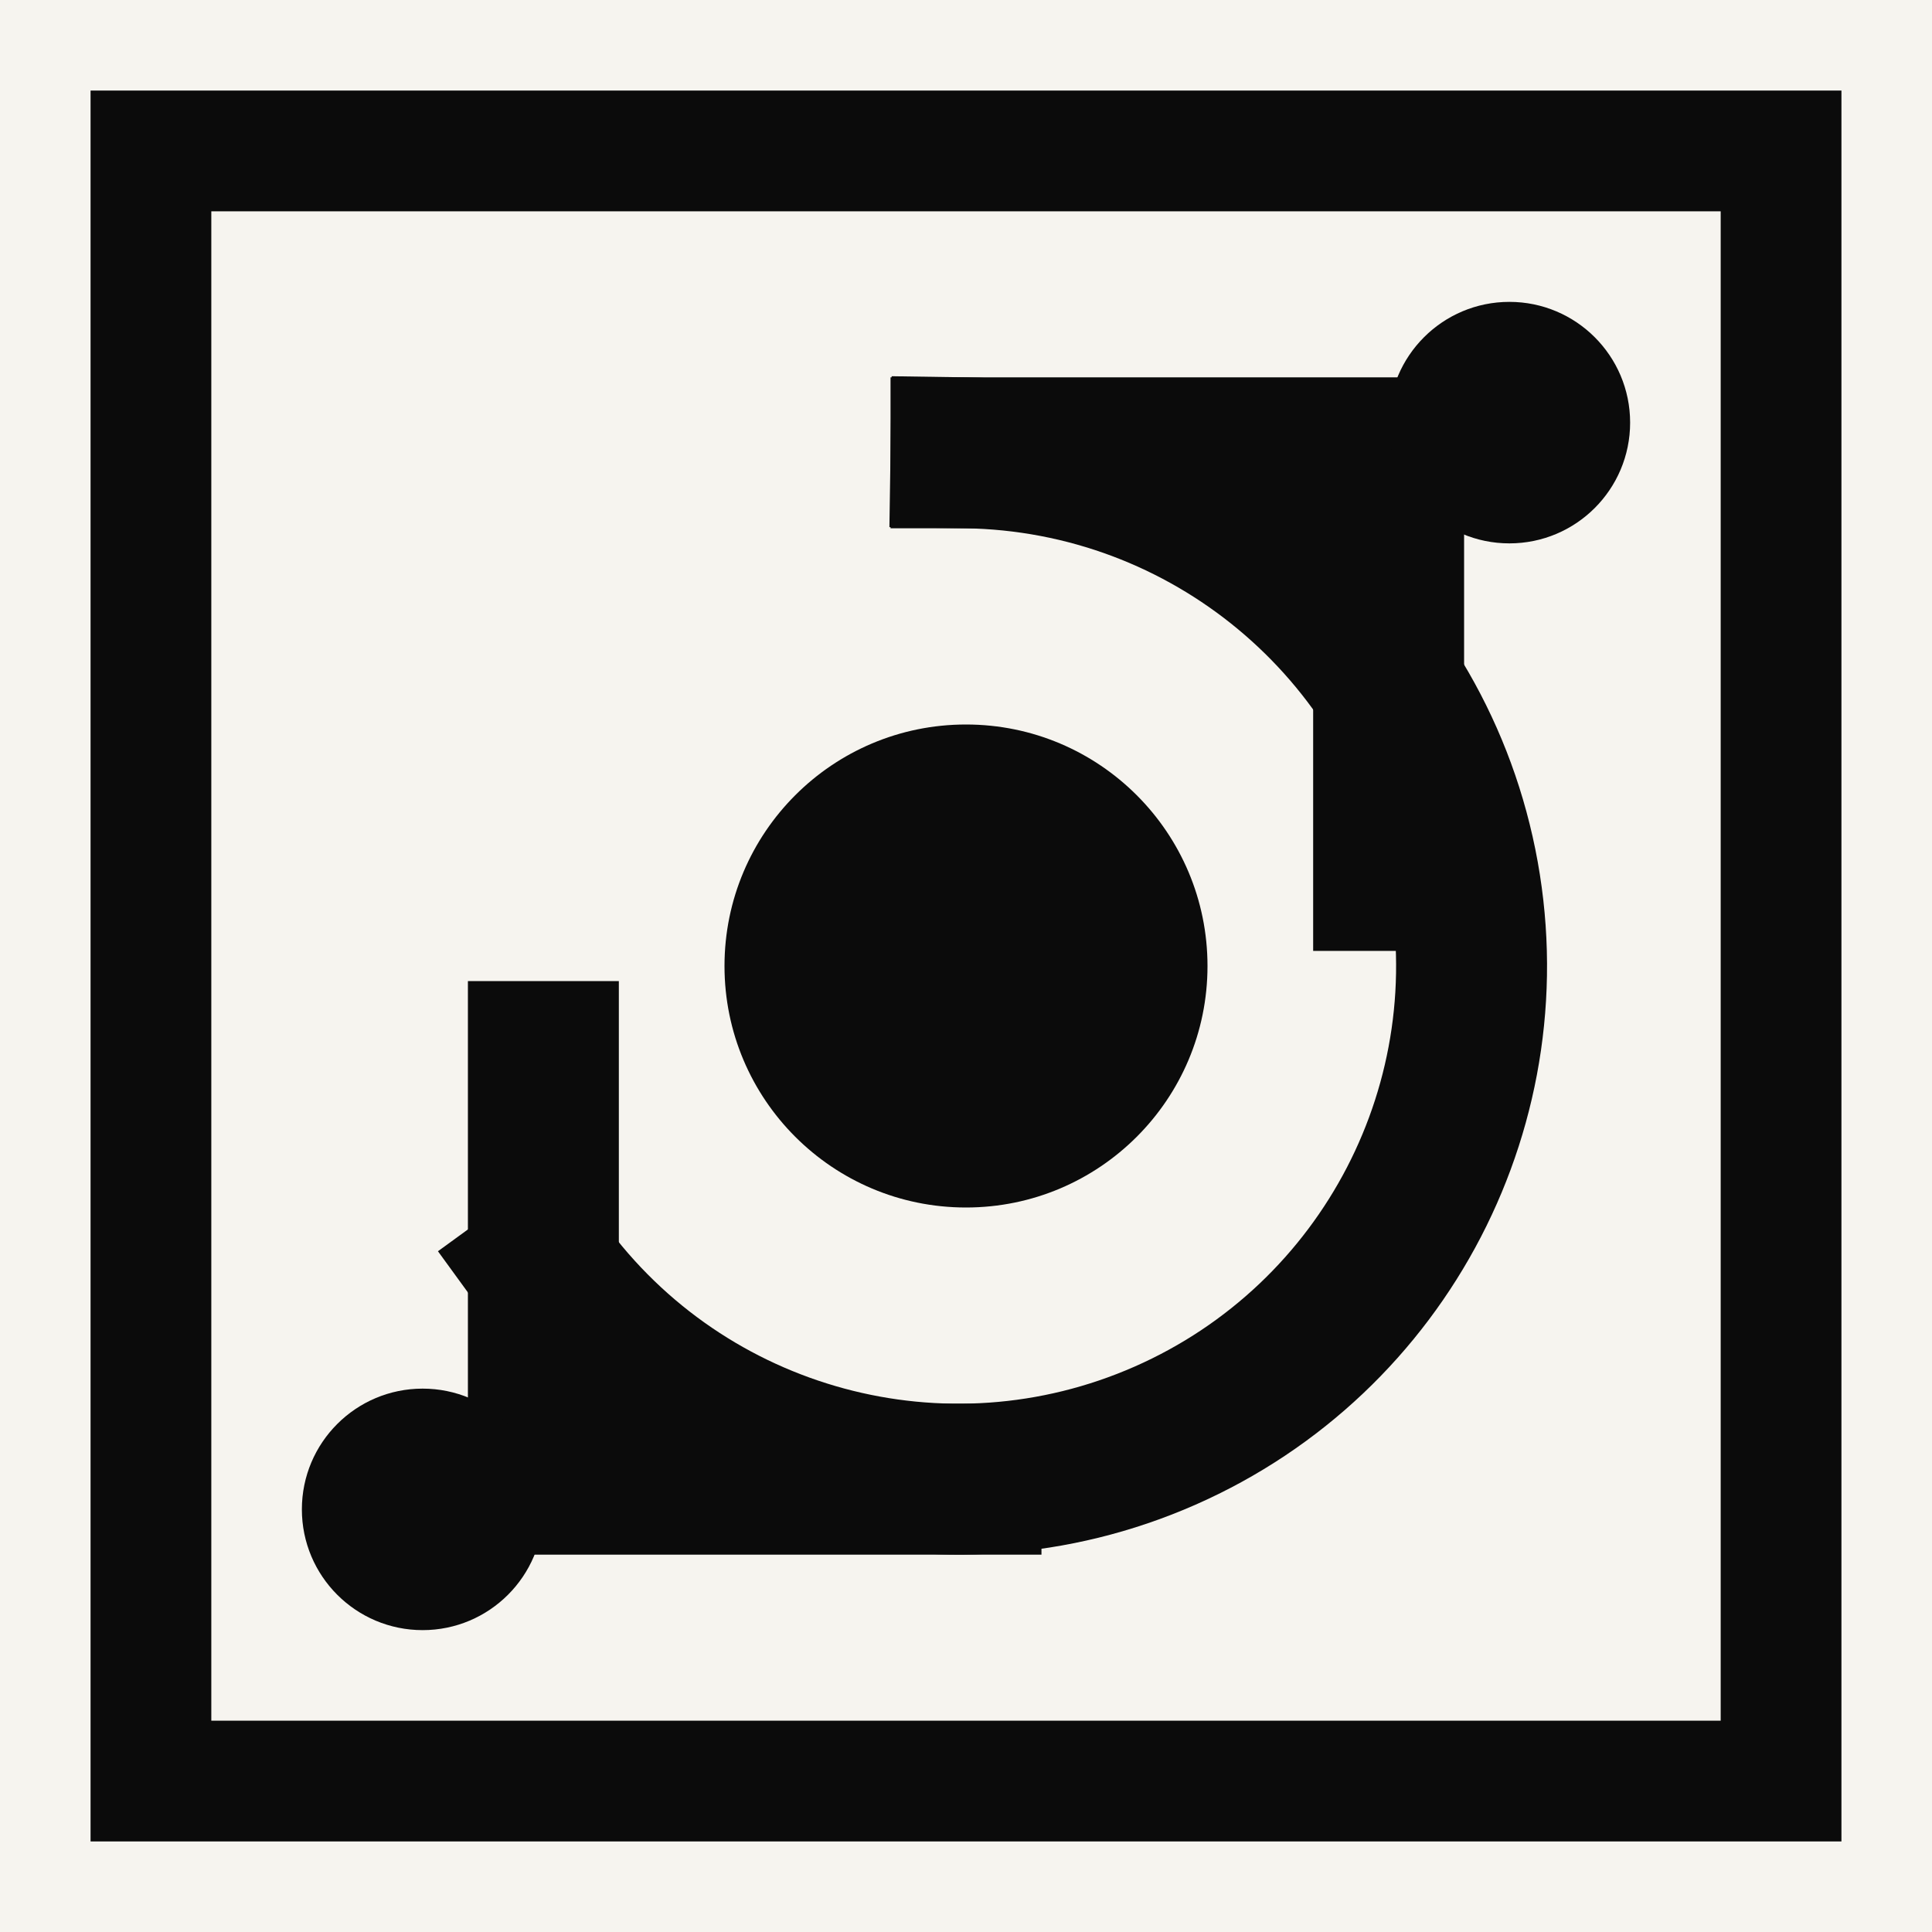
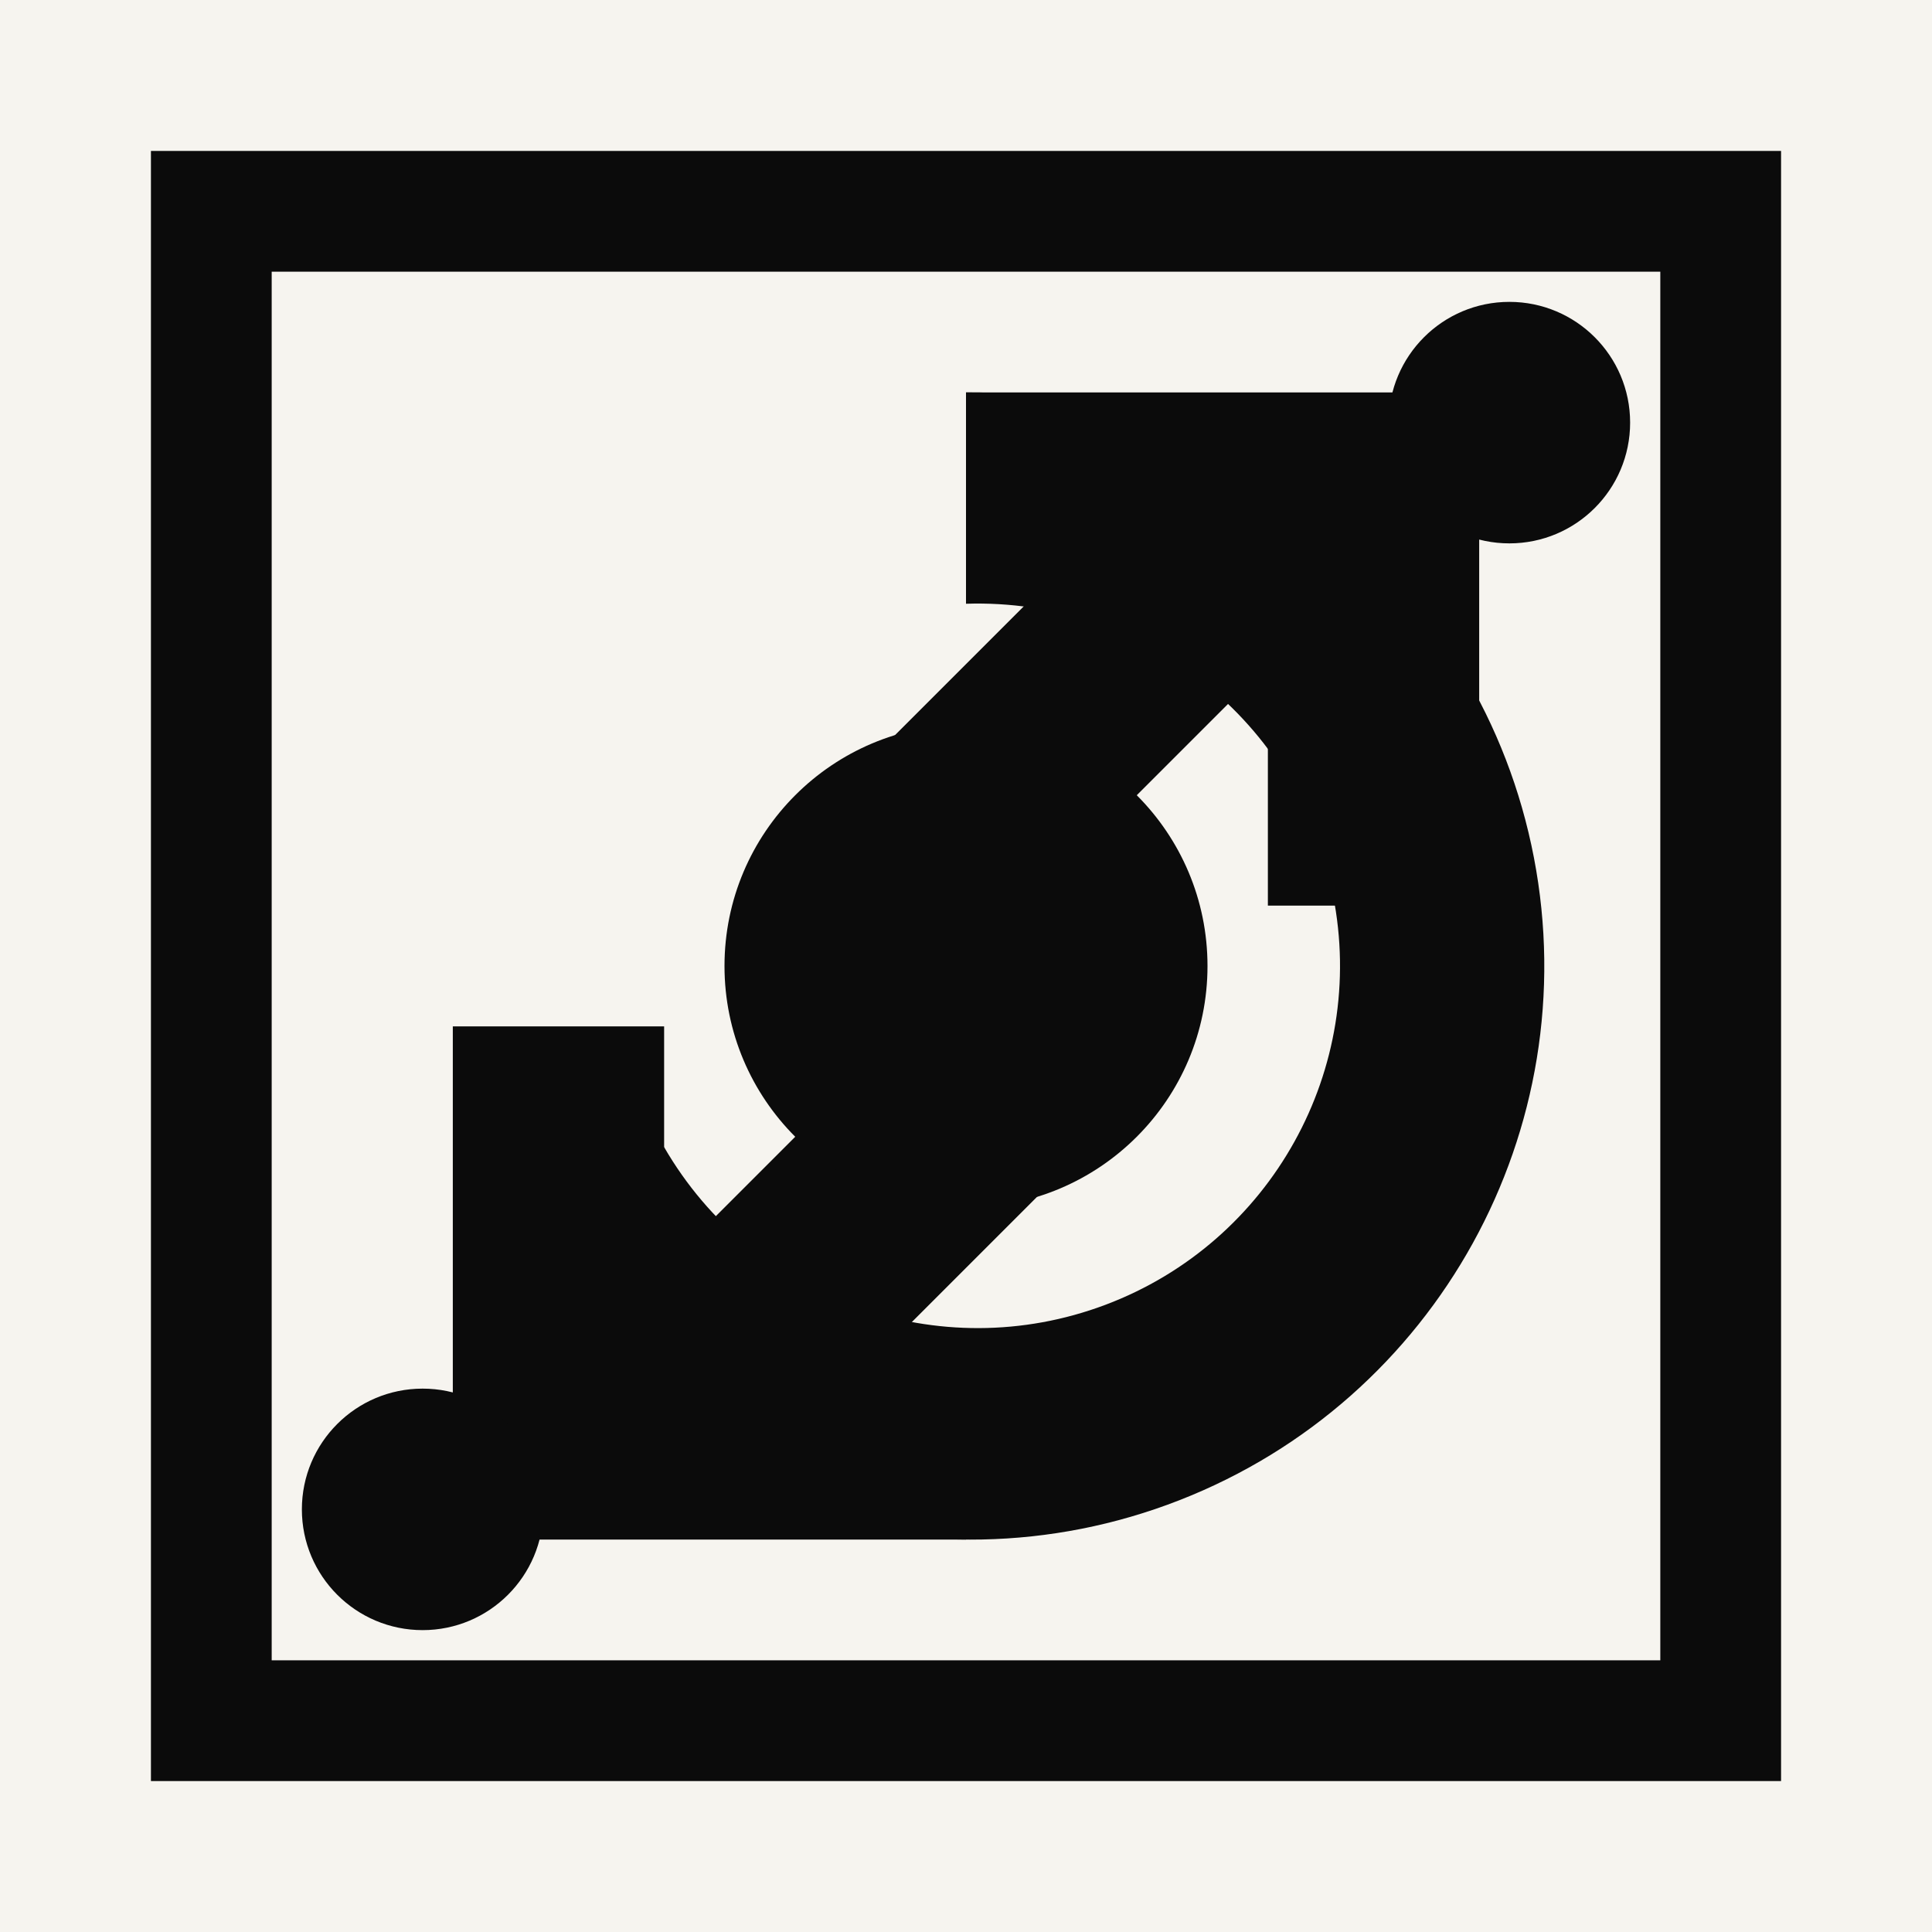
<svg xmlns="http://www.w3.org/2000/svg" viewBox="0 0 64 64" role="img" aria-label="AI meets SDLC">
  <rect width="64" height="64" fill="#f6f4ef" />
-   <rect x="5" y="5" width="54" height="54" fill="none" stroke="#0b0b0b" stroke-width="4" />
-   <path d="M32 15a17 17 0 1 1-14 27" fill="none" stroke="#0b0b0b" stroke-width="5" stroke-linecap="square" />
-   <path d="M32 15h14v14" fill="none" stroke="#0b0b0b" stroke-width="5" stroke-linecap="square" stroke-linejoin="miter" />
-   <path d="M32 49H18V35" fill="none" stroke="#0b0b0b" stroke-width="5" stroke-linecap="square" stroke-linejoin="miter" />
-   <circle cx="32" cy="32" r="8" fill="#0b0b0b" />
-   <circle cx="14" cy="50" r="4" fill="#0b0b0b" />
-   <circle cx="50" cy="14" r="4" fill="#0b0b0b" />
+   <g fill="#0b0b0b">
+     <path d="M5 5h54v4H5zM5 55h54v4H5zM5 5h4v54H5zM55 5h4v54h-4z" />
+     <path fill-rule="evenodd" d="M32 13a19 19 0 1 1-16 29l6-4a12 12 0 1 0 10-18z" />
+     <path d="M32 13h17v17h-7v-8L32 32l-5-5 10-10h-5z" />
+     <path d="M32 51H15V34h7v8l10-10 5 5-10 10h5z" />
+     <circle cx="32" cy="32" r="8" />
+     <circle cx="14" cy="50" r="4" />
+     <circle cx="50" cy="14" r="4" />
+   </g>
</svg>
